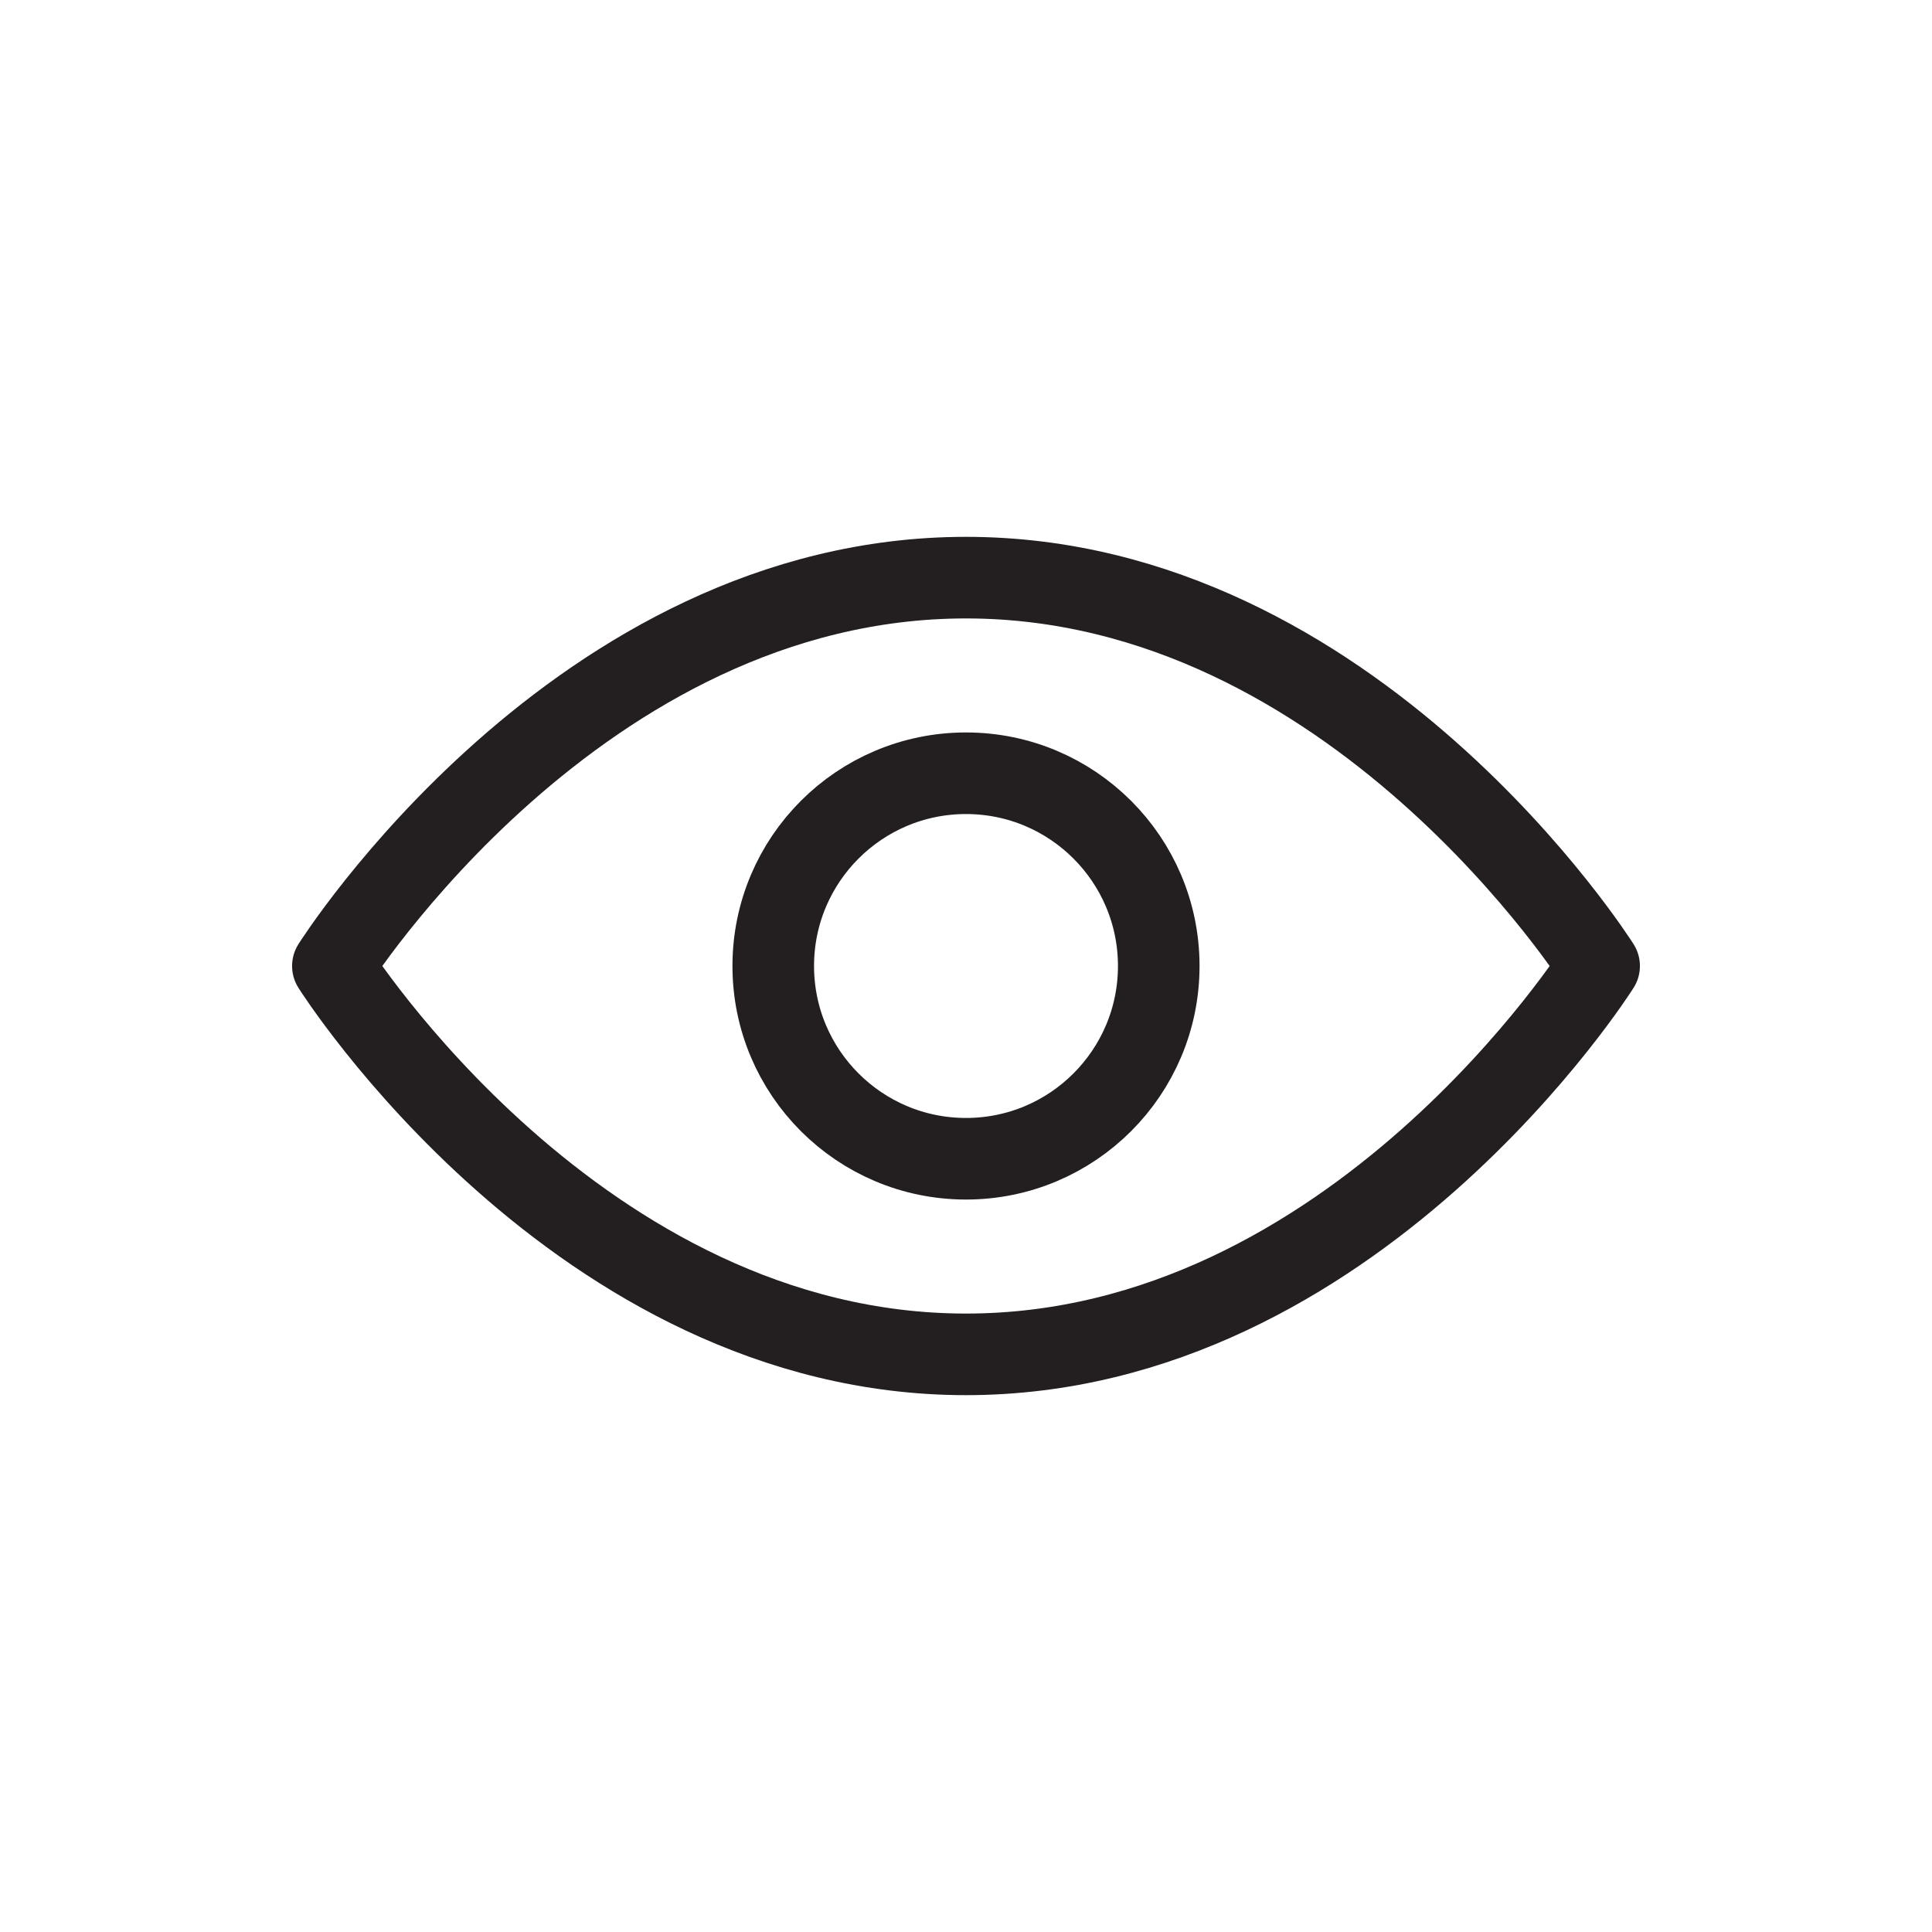
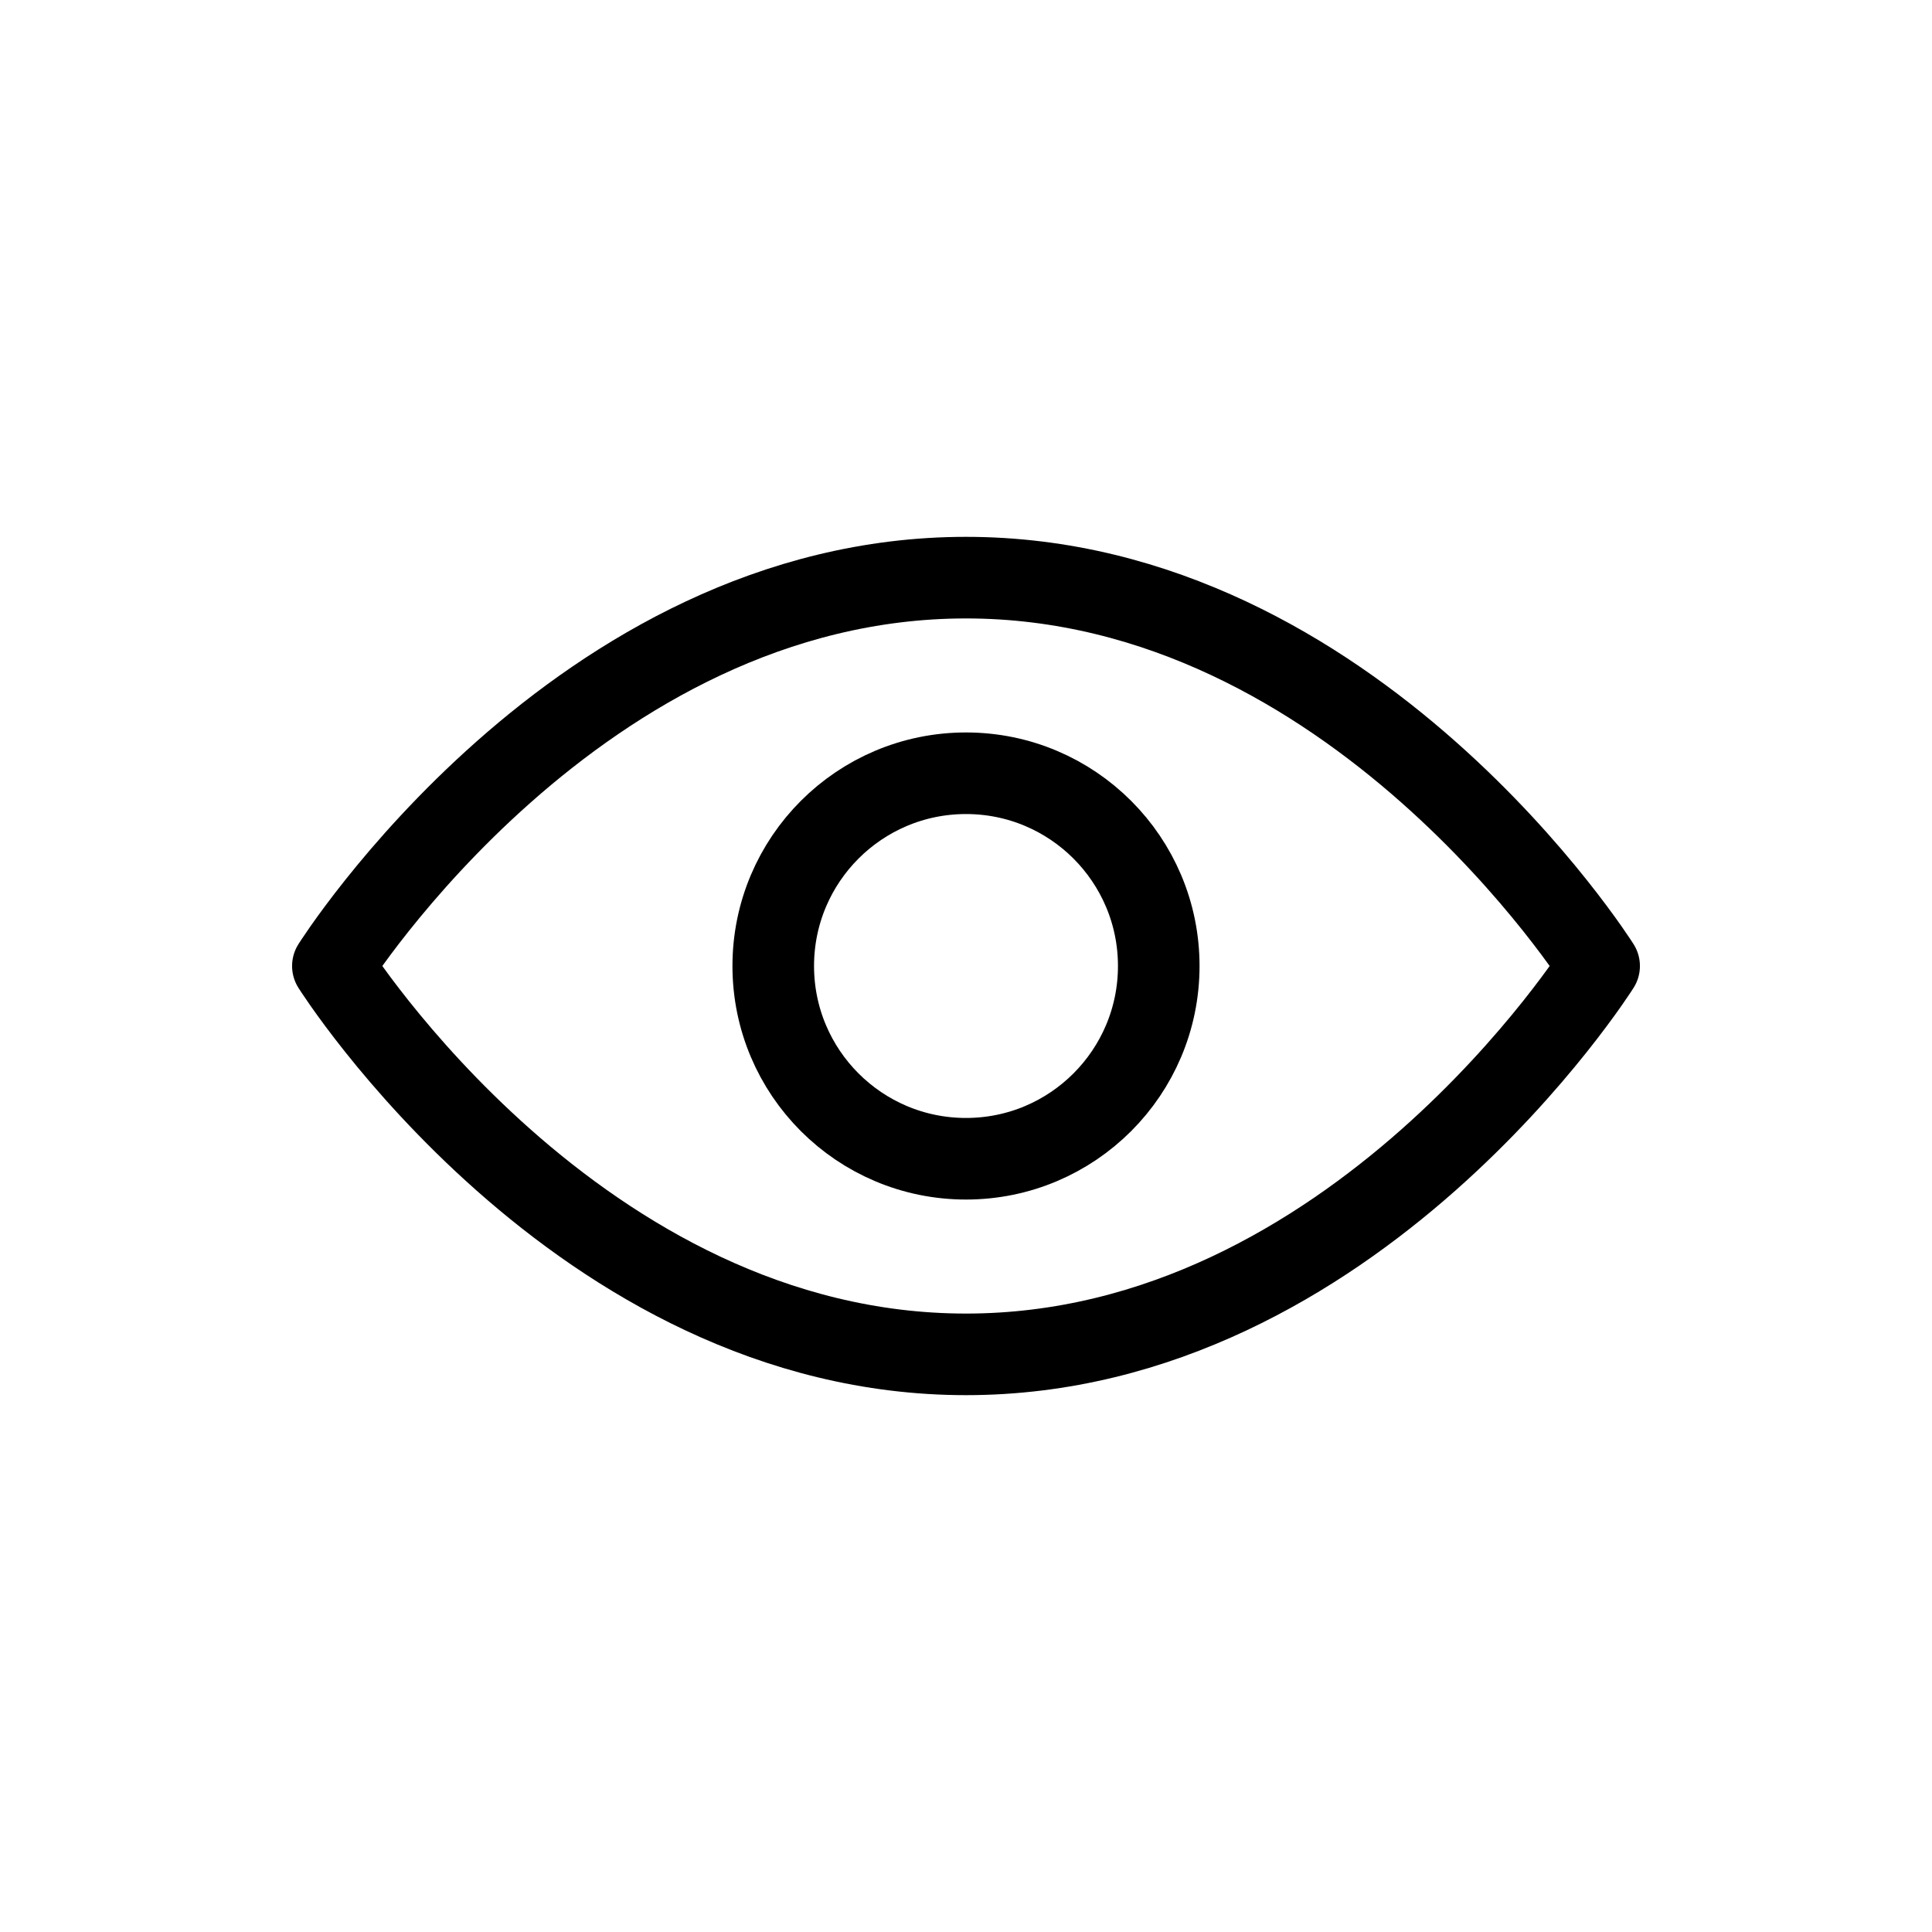
<svg xmlns="http://www.w3.org/2000/svg" id="icon-eye" version="1.1" viewBox="0 0 94.72 94.72" width="auto" height="100%">
  <defs>
-     <style>.cls-0{fill:#231f20;stroke-width:0}.cls-1{stroke:#231f20;stroke-miterlimit:10;stroke-linejoin:round;stroke-width:4px}.cls-2{fill:#231f20}</style>
+     <style>.cls-0{fill:#231f20;stroke-width:0}.cls-1{stroke:#000;stroke-miterlimit:10;stroke-linejoin:round;stroke-width:4px}.cls-2{fill:#000}</style>
  </defs>
  <path class="cls-1" style="fill:none" d="M47.36 66.4c-19.04 0-31.04-19.04-31.04-19.04s12-19.04 31.04-19.04S78.4 47.36 78.4 47.36 66.4 66.4 47.36 66.4Z" />
  <circle class="cls-1" style="fill:none" cx="47.36" cy="47.36" r="9.45" />
</svg>
